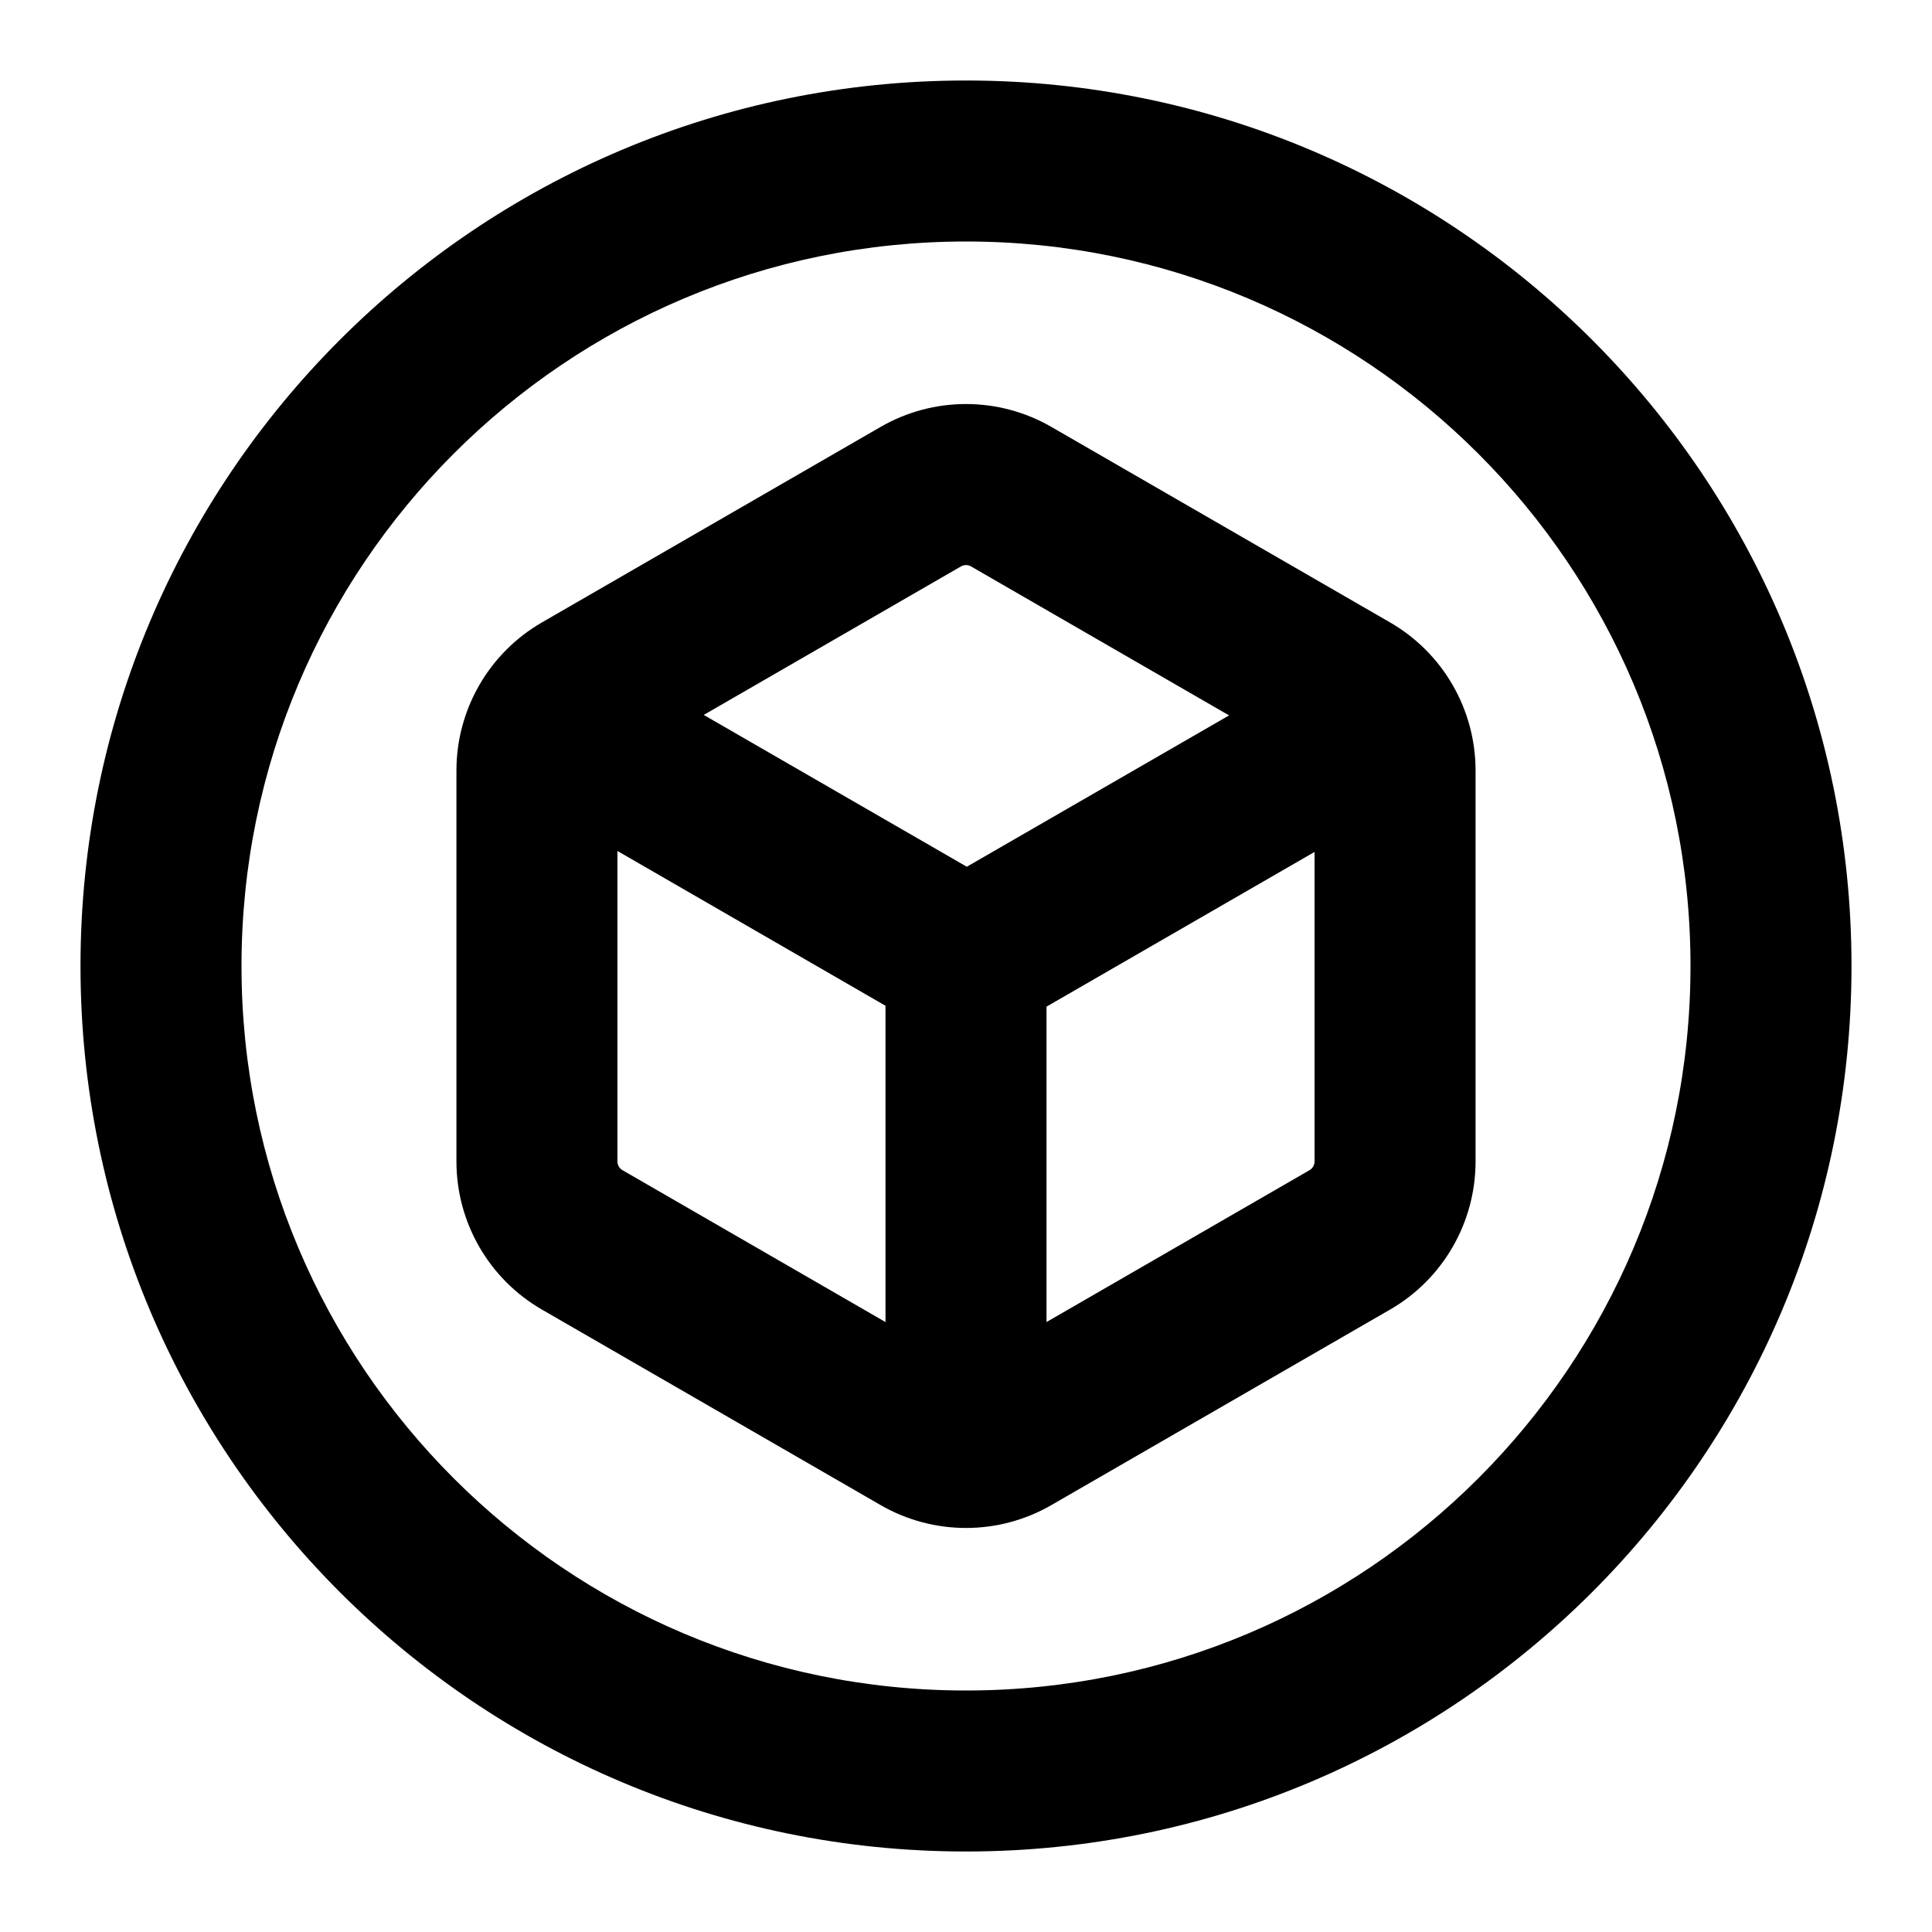
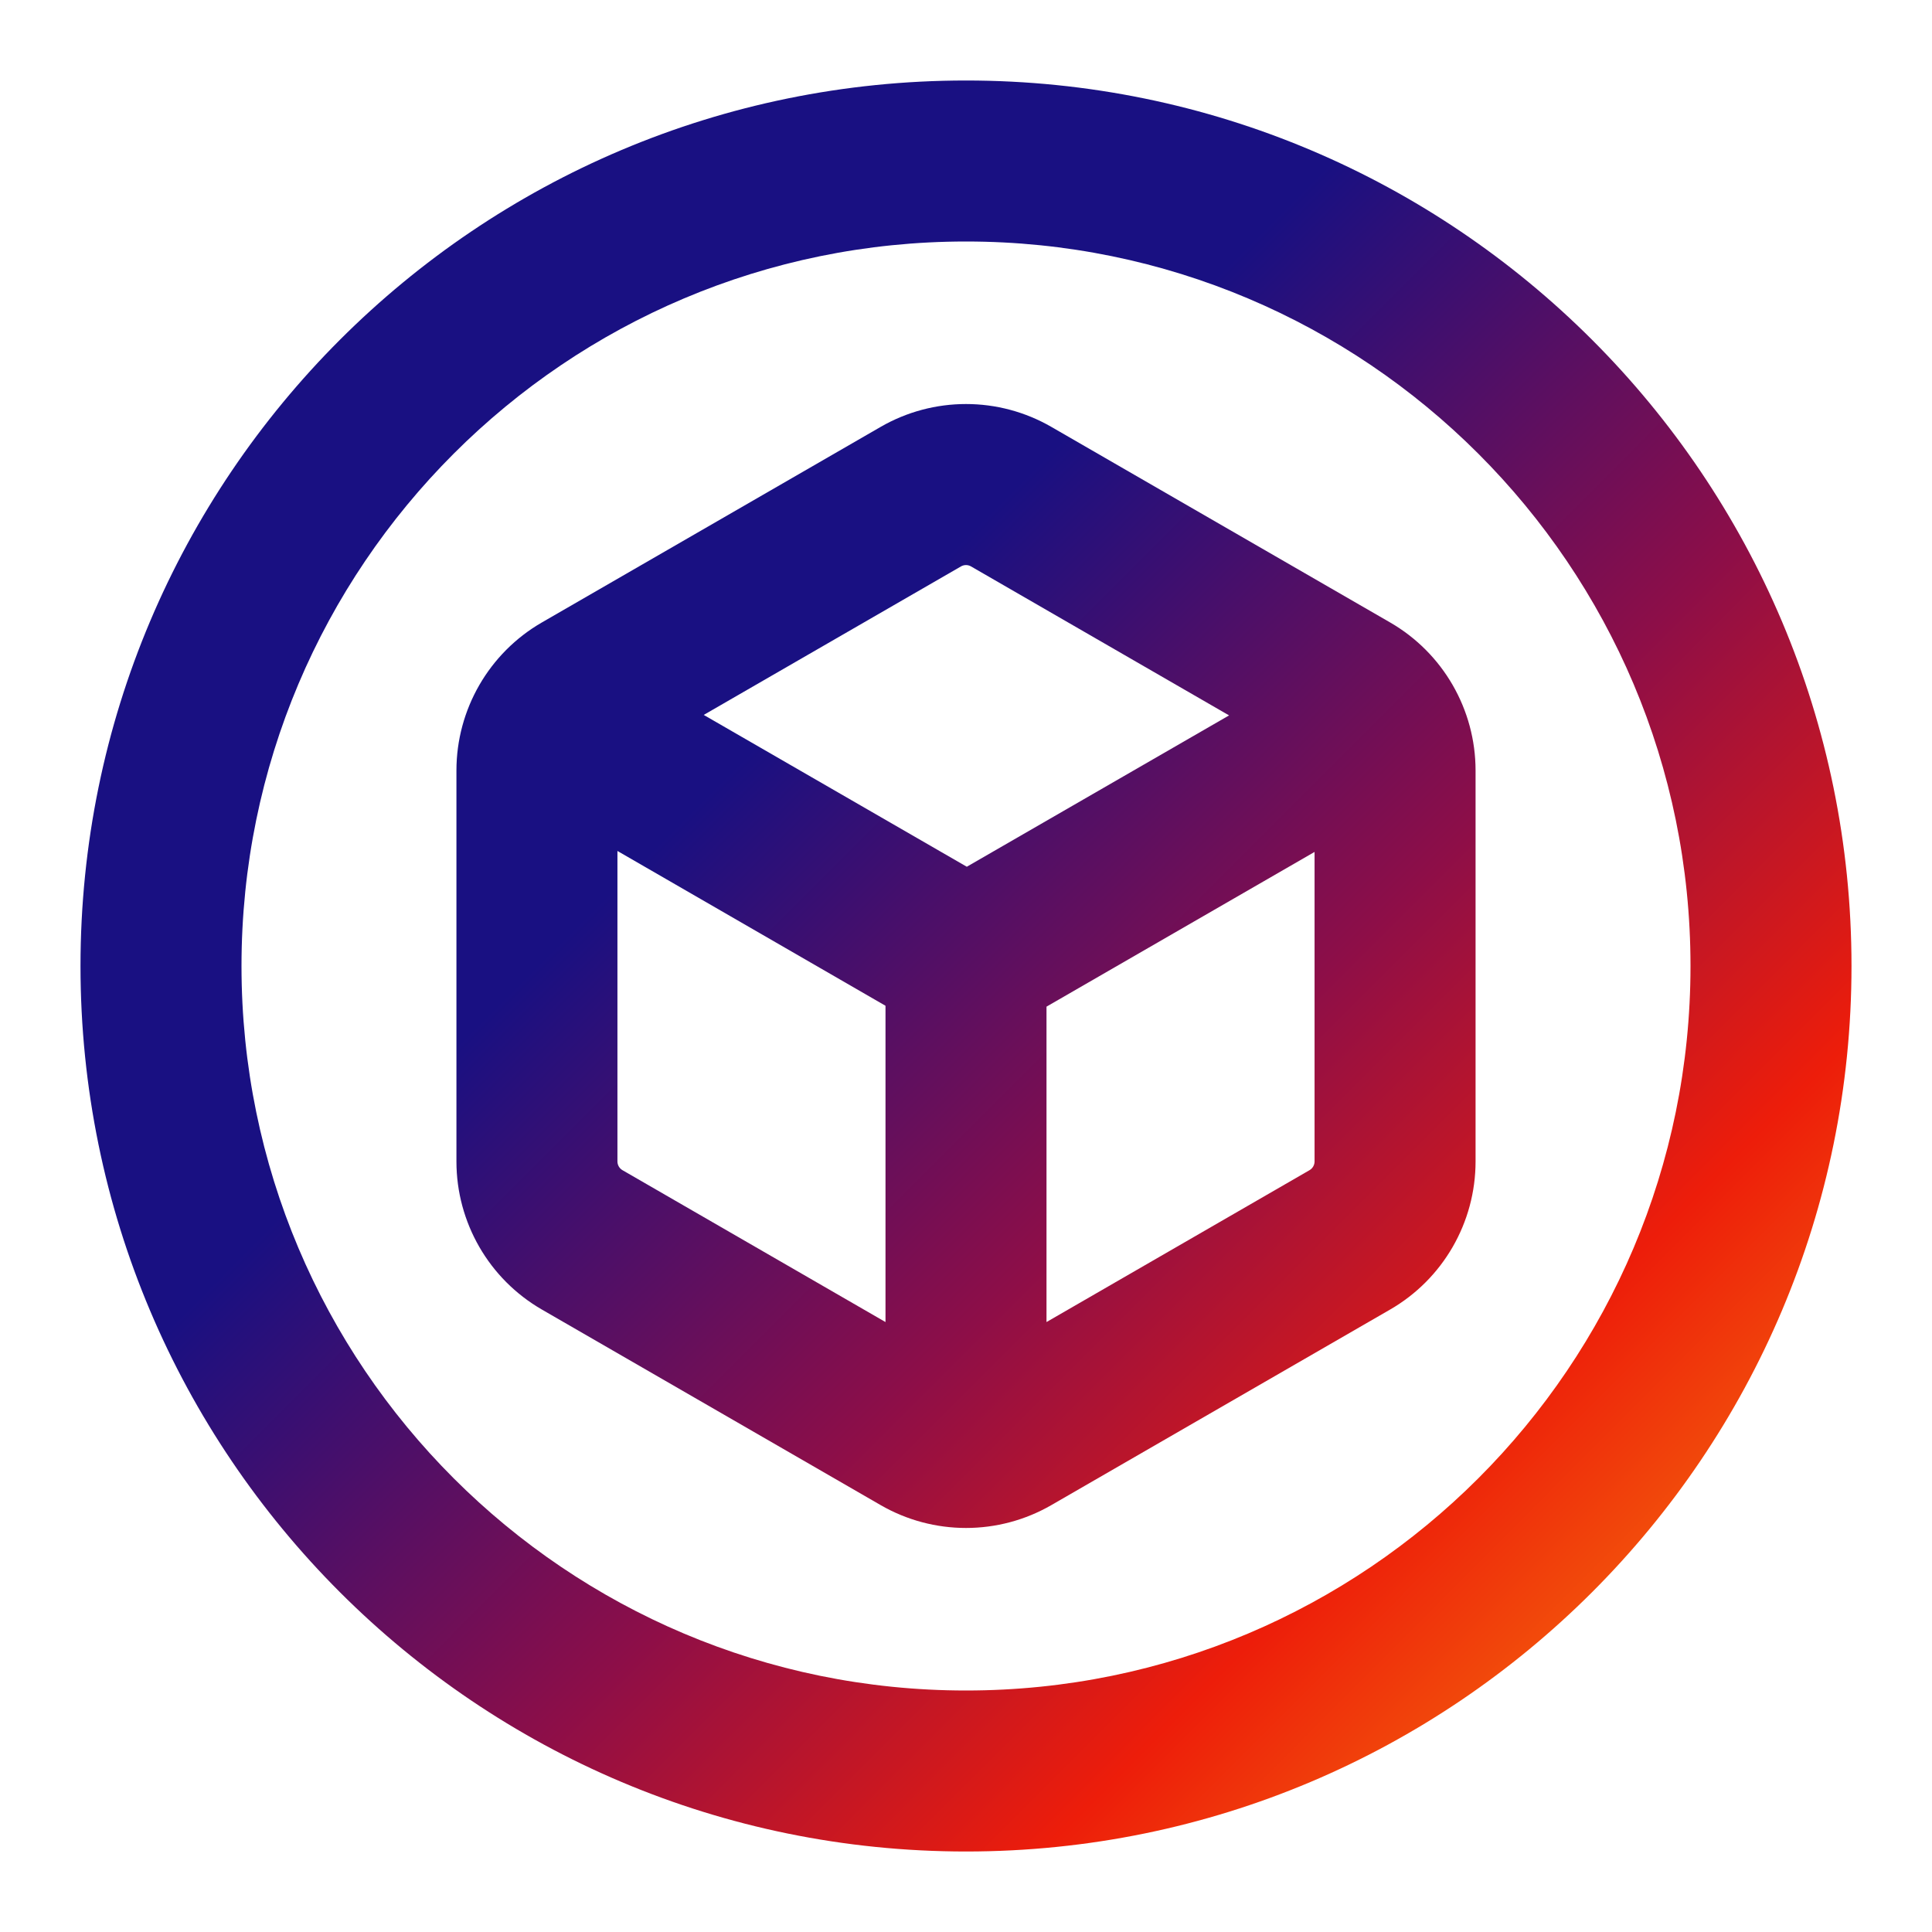
- <svg xmlns="http://www.w3.org/2000/svg" width="24px" height="24px" viewBox="0 0 24 24" version="1.1">
+ <svg xmlns="http://www.w3.org/2000/svg" xmlns:ns1="https://boxy-svg.com" xmlns:xlink="http://www.w3.org/1999/xlink" width="24px" height="24px" viewBox="0 0 24 24" version="1.1">
+   <defs>
+     <linearGradient id="gradient-2" ns1:pinned="true">
+       <stop style="stop-color: rgb(25, 16, 130);" offset="0" />
+       <stop style="stop-color: rgb(25, 16, 130);" offset="0.381" />
+       <stop style="stop-color: rgb(141, 14, 72);" offset="0.599" />
+       <stop style="stop-color: rgb(237, 29, 10);" offset="0.768" />
+       <stop style="stop-color: rgb(251, 161, 14);" offset="1" />
+     </linearGradient>
+     <linearGradient id="gradient-2-0" gradientUnits="userSpaceOnUse" x1="12" y1="1" x2="12" y2="23" gradientTransform="matrix(0.705298, -0.708911, 1.021993, 1.016784, -8.791846, 8.268807)" xlink:href="#gradient-2" />
+     <linearGradient id="gradient-2-1" gradientUnits="userSpaceOnUse" x1="12" y1="5.019" x2="12" y2="18.981" gradientTransform="matrix(0.708349, -0.705862, 1.617408, 1.623108, -15.88317, 1.011682)" xlink:href="#gradient-2" />
+   </defs>
  <g id="Artboard-Copy-7" stroke="none" stroke-width="1" fill="none" fill-rule="evenodd">
    <g id="Group">
      <rect id="Rectangle" x="0" y="0" width="24" height="24" />
      <path d="M 12 23 C 5.925 23 1 18.075 1 12 C 1 5.925 5.925 1 12 1 C 18.075 1 23 5.925 23 12 C 23 18.075 18.075 23 12 23 Z" id="path-1" fill-rule="nonzero" style="fill: rgb(255, 255, 255);" />
-       <path d="M12,21 C16.971,21 21,16.971 21,12 C21,7.029 16.971,3 12,3 C7.029,3 3,7.029 3,12 C3,16.971 7.029,21 12,21 Z M12,23 C5.925,23 1,18.075 1,12 C1,5.925 5.925,1 12,1 C18.075,1 23,5.925 23,12 C23,18.075 18.075,23 12,23 Z" id="Oval-Copy" fill-rule="nonzero" fill="#000000" />
-       <path d="M15.268,8.887 L12.062,7.036 C12.024,7.014 11.976,7.014 11.938,7.036 L8.742,8.881 L12.01,10.767 L15.268,8.887 Z M16.33,10.583 L13,12.505 L13,16.423 L16.268,14.536 C16.306,14.514 16.33,14.472 16.33,14.428 L16.33,10.583 Z M11,16.423 L11,12.494 L7.67,10.571 L7.67,14.428 C7.67,14.472 7.694,14.514 7.732,14.536 L11,16.423 L11,16.423 Z M17.268,7.732 C17.925,8.111 18.33,8.813 18.33,9.572 L18.33,14.428 C18.33,15.187 17.925,15.889 17.268,16.268 L13.062,18.696 C12.405,19.076 11.595,19.076 10.938,18.696 L6.732,16.268 C6.075,15.889 5.67,15.187 5.67,14.428 L5.67,9.572 C5.67,8.813 6.075,8.111 6.732,7.732 L10.938,5.304 C11.595,4.924 12.405,4.924 13.062,5.304 L17.268,7.732 Z" id="Shape" fill-rule="nonzero" fill="#000000" />
+       <path d="M12,21 C16.971,21 21,16.971 21,12 C21,7.029 16.971,3 12,3 C7.029,3 3,7.029 3,12 C3,16.971 7.029,21 12,21 Z M12,23 C5.925,23 1,18.075 1,12 C1,5.925 5.925,1 12,1 C18.075,1 23,5.925 23,12 C23,18.075 18.075,23 12,23 Z" id="Oval-Copy" fill-rule="nonzero" style="fill: url(#gradient-2-0);" />
+       <path d="M15.268,8.887 L12.062,7.036 C12.024,7.014 11.976,7.014 11.938,7.036 L8.742,8.881 L12.01,10.767 L15.268,8.887 Z M16.33,10.583 L13,12.505 L13,16.423 L16.268,14.536 C16.306,14.514 16.33,14.472 16.33,14.428 L16.33,10.583 Z M11,16.423 L11,12.494 L7.67,10.571 L7.67,14.428 C7.67,14.472 7.694,14.514 7.732,14.536 L11,16.423 L11,16.423 Z M17.268,7.732 C17.925,8.111 18.33,8.813 18.33,9.572 L18.33,14.428 C18.33,15.187 17.925,15.889 17.268,16.268 L13.062,18.696 C12.405,19.076 11.595,19.076 10.938,18.696 L6.732,16.268 C6.075,15.889 5.67,15.187 5.67,14.428 L5.67,9.572 C5.67,8.813 6.075,8.111 6.732,7.732 L10.938,5.304 C11.595,4.924 12.405,4.924 13.062,5.304 L17.268,7.732 Z" id="Shape" fill-rule="nonzero" style="fill: url(#gradient-2-1);" />
    </g>
  </g>
</svg>
